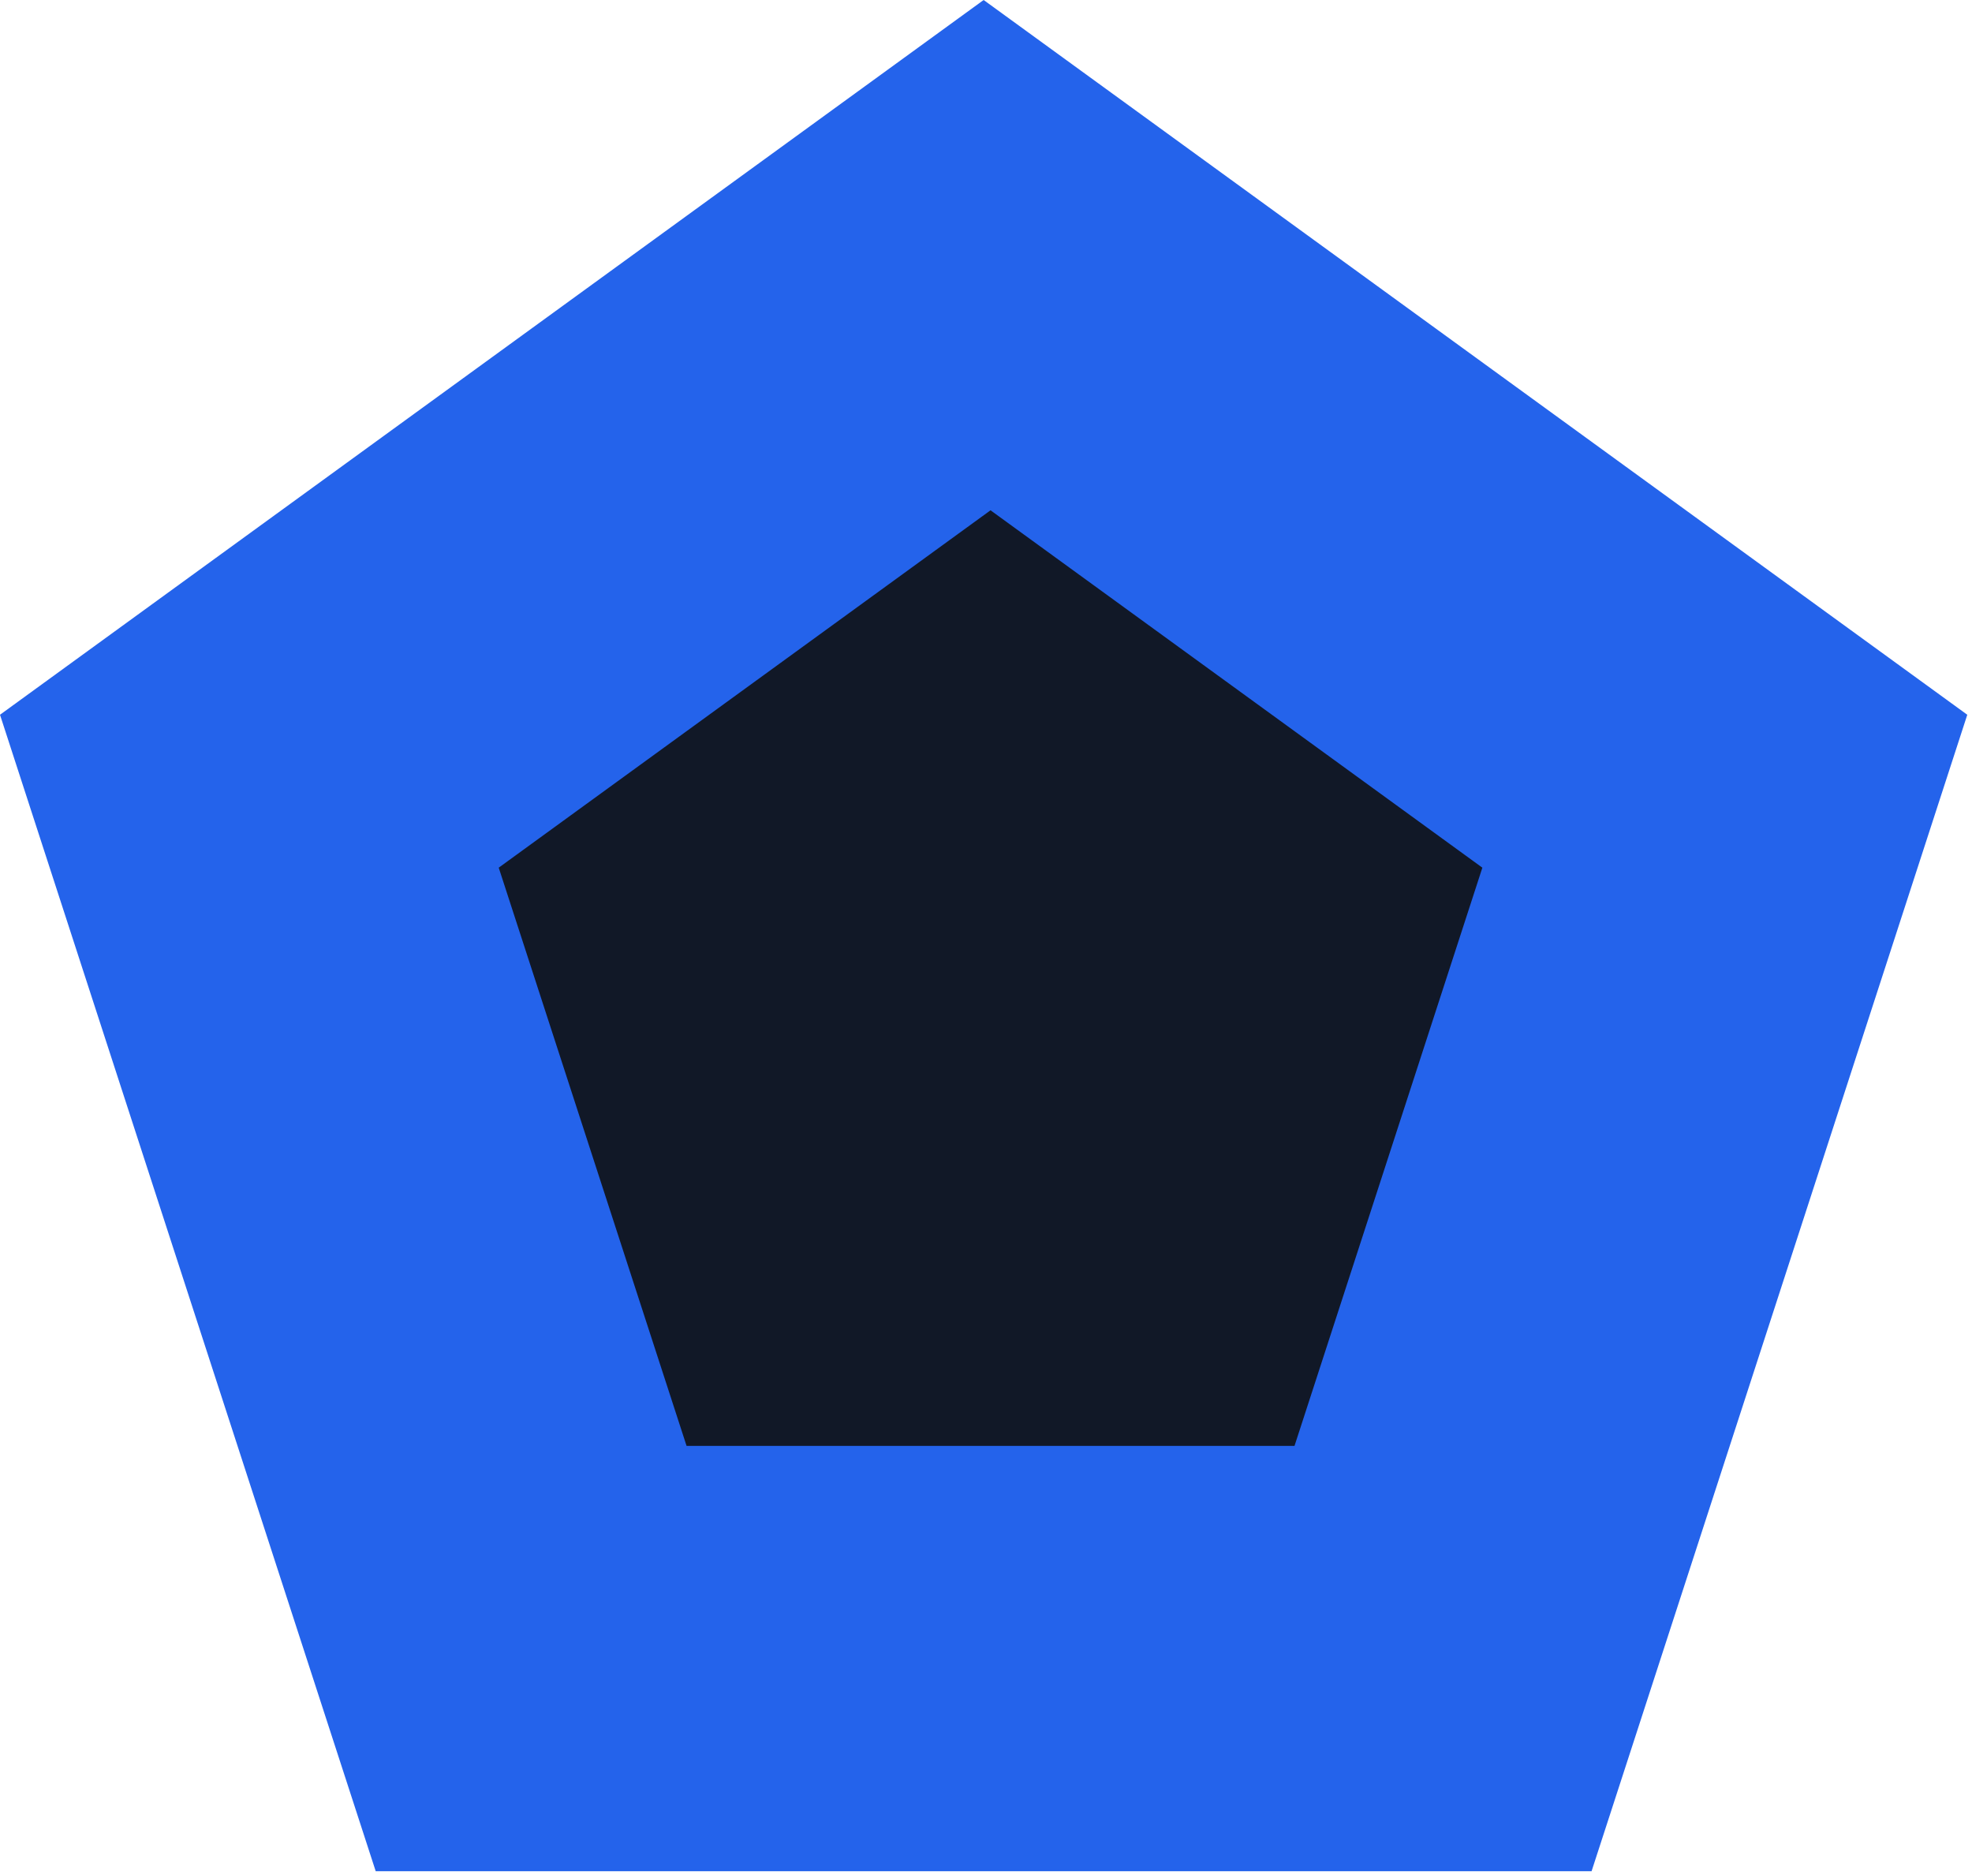
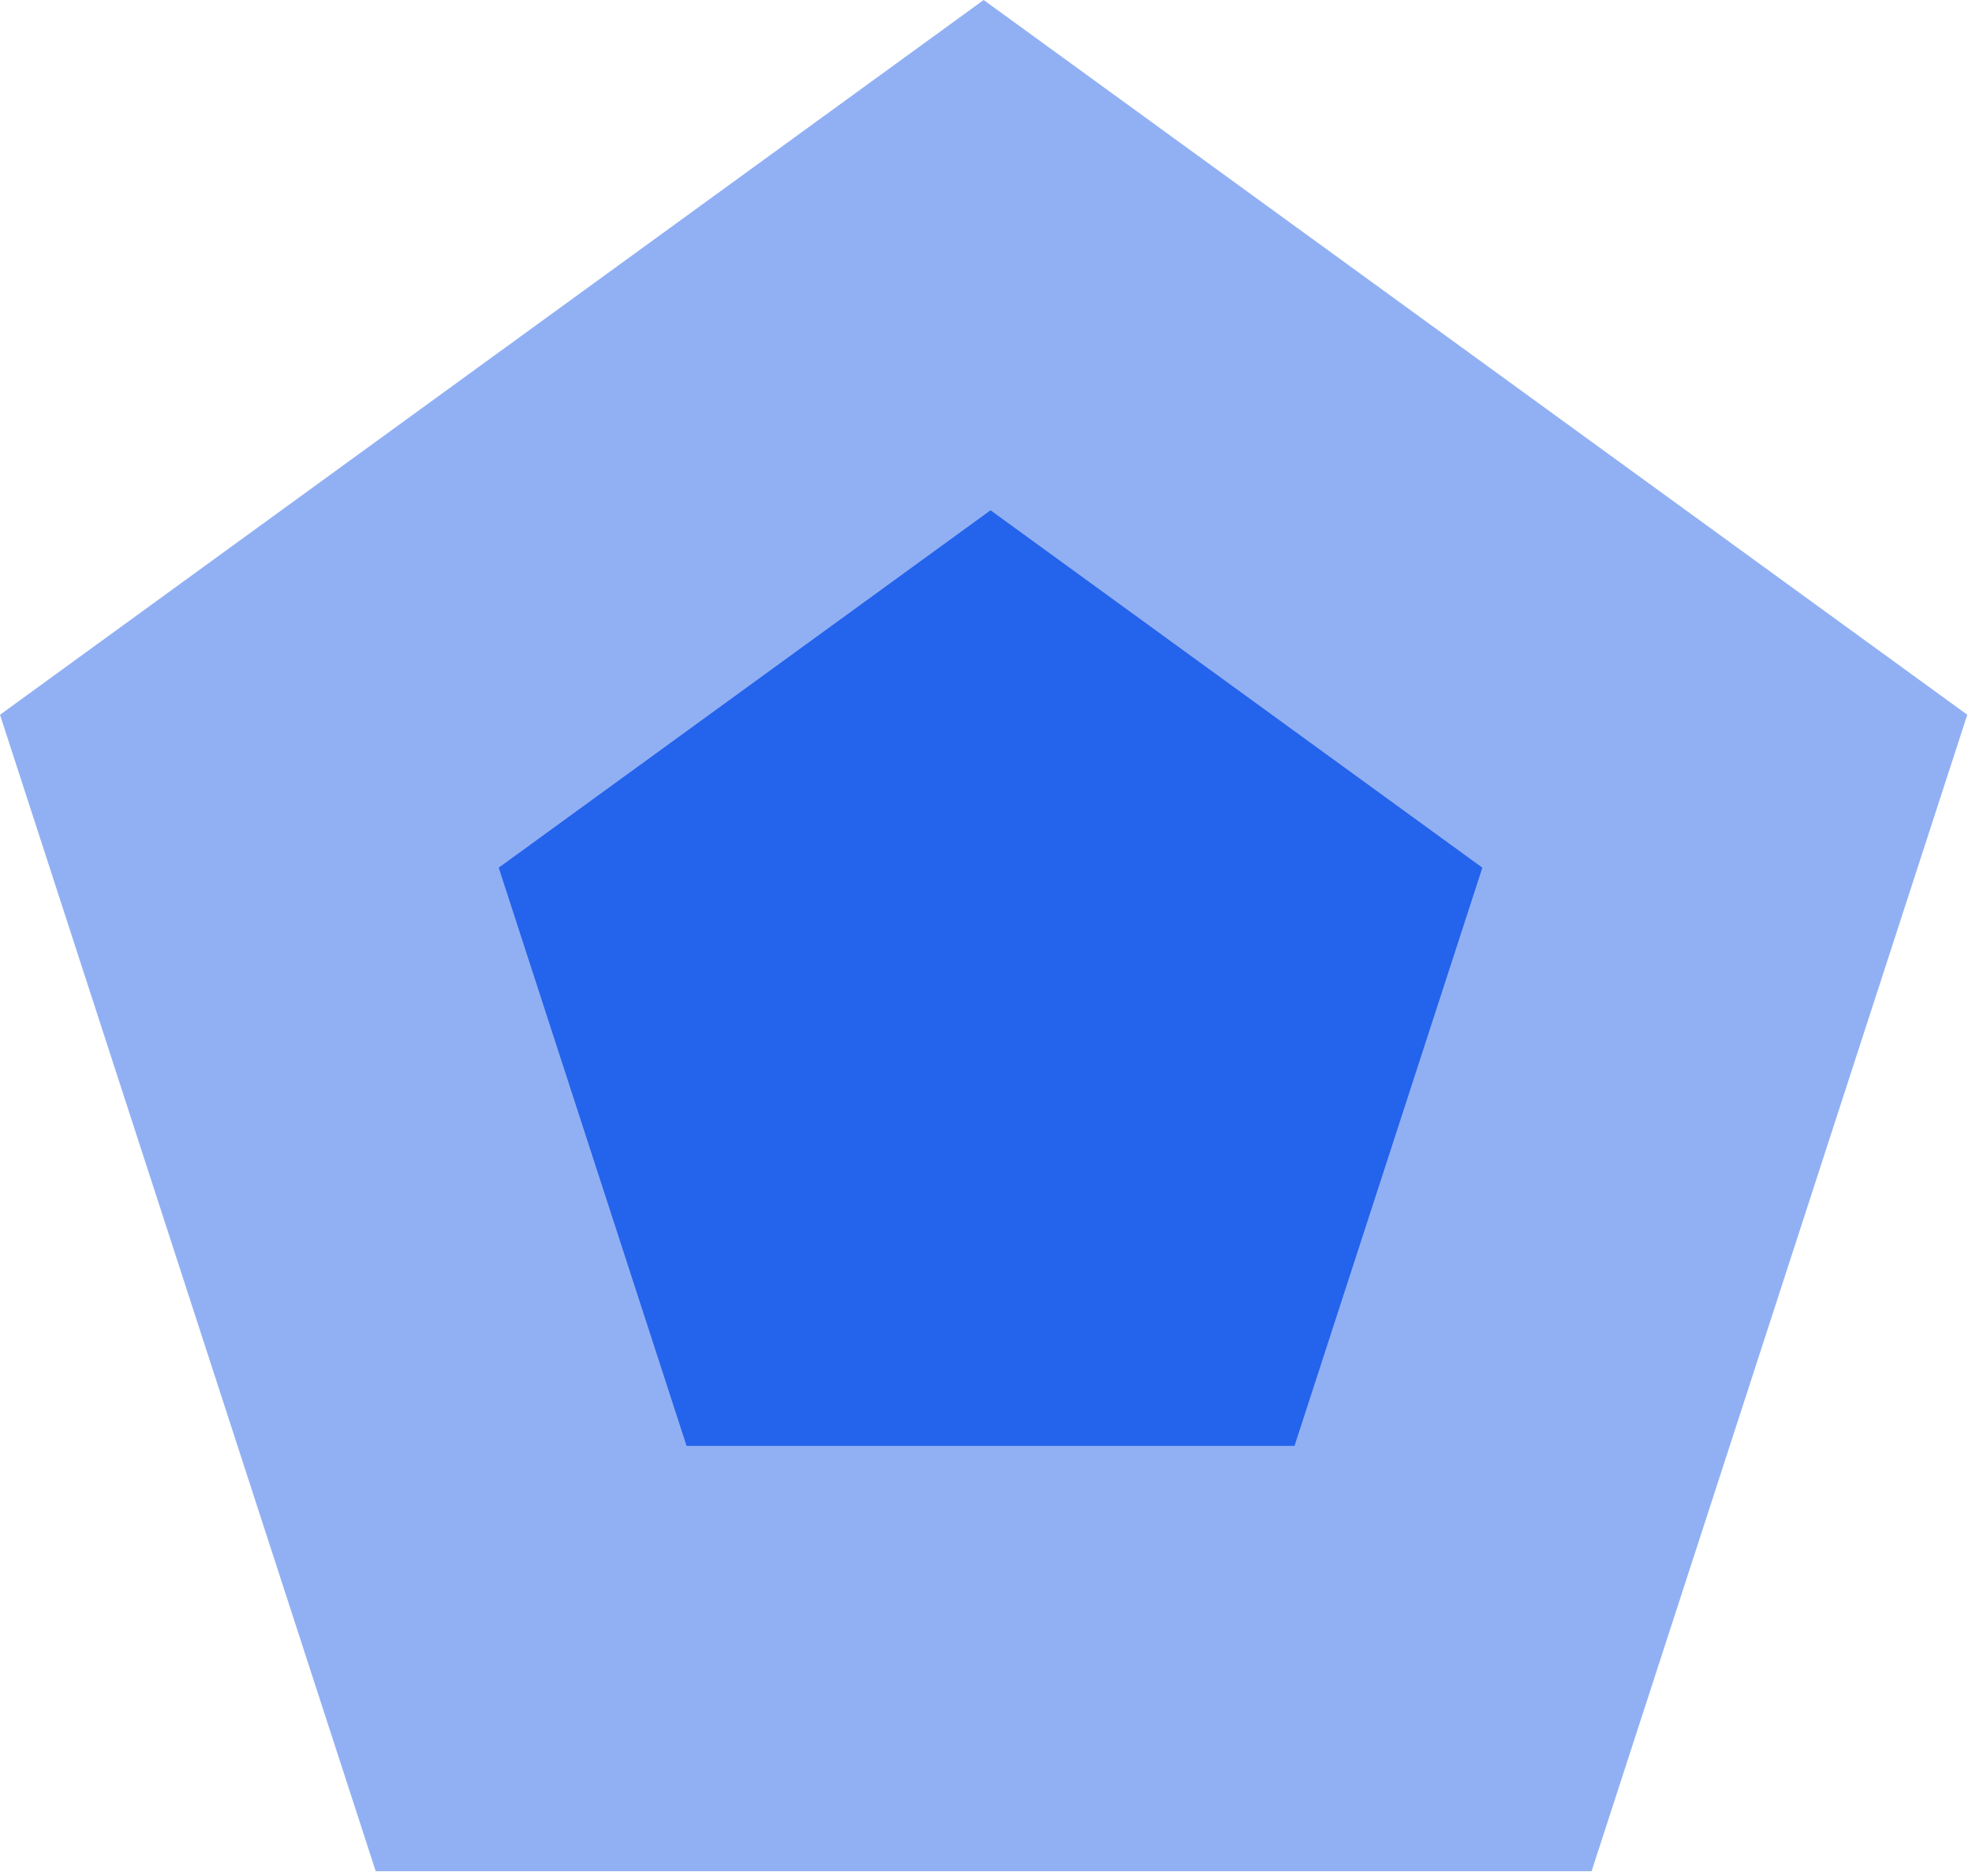
- <svg xmlns="http://www.w3.org/2000/svg" width="100%" height="100%" viewBox="0 0 143 136" fill="none">
-   <path d="M71.329 0L142.658 51.824L115.413 135.676H27.245L0 51.824L71.329 0Z" fill="#2463EB" />
-   <path d="M71.829 37L107.494 62.912L93.871 104.838H49.787L36.165 62.912L71.829 37Z" fill="#111827" />
+ <svg xmlns="http://www.w3.org/2000/svg" width="143" height="136" fill="none" viewBox="0 0 143 136">
+   <path fill="#2463EB" fill-opacity=".5" d="m71.33 0 71.328 51.824-27.245 83.852H27.245L0 51.824 71.33 0Z" />
+   <path fill="#2463EB" d="m71.83 37 35.664 25.912-13.623 41.926H49.787L36.165 62.912 71.829 37Z" />
</svg>
